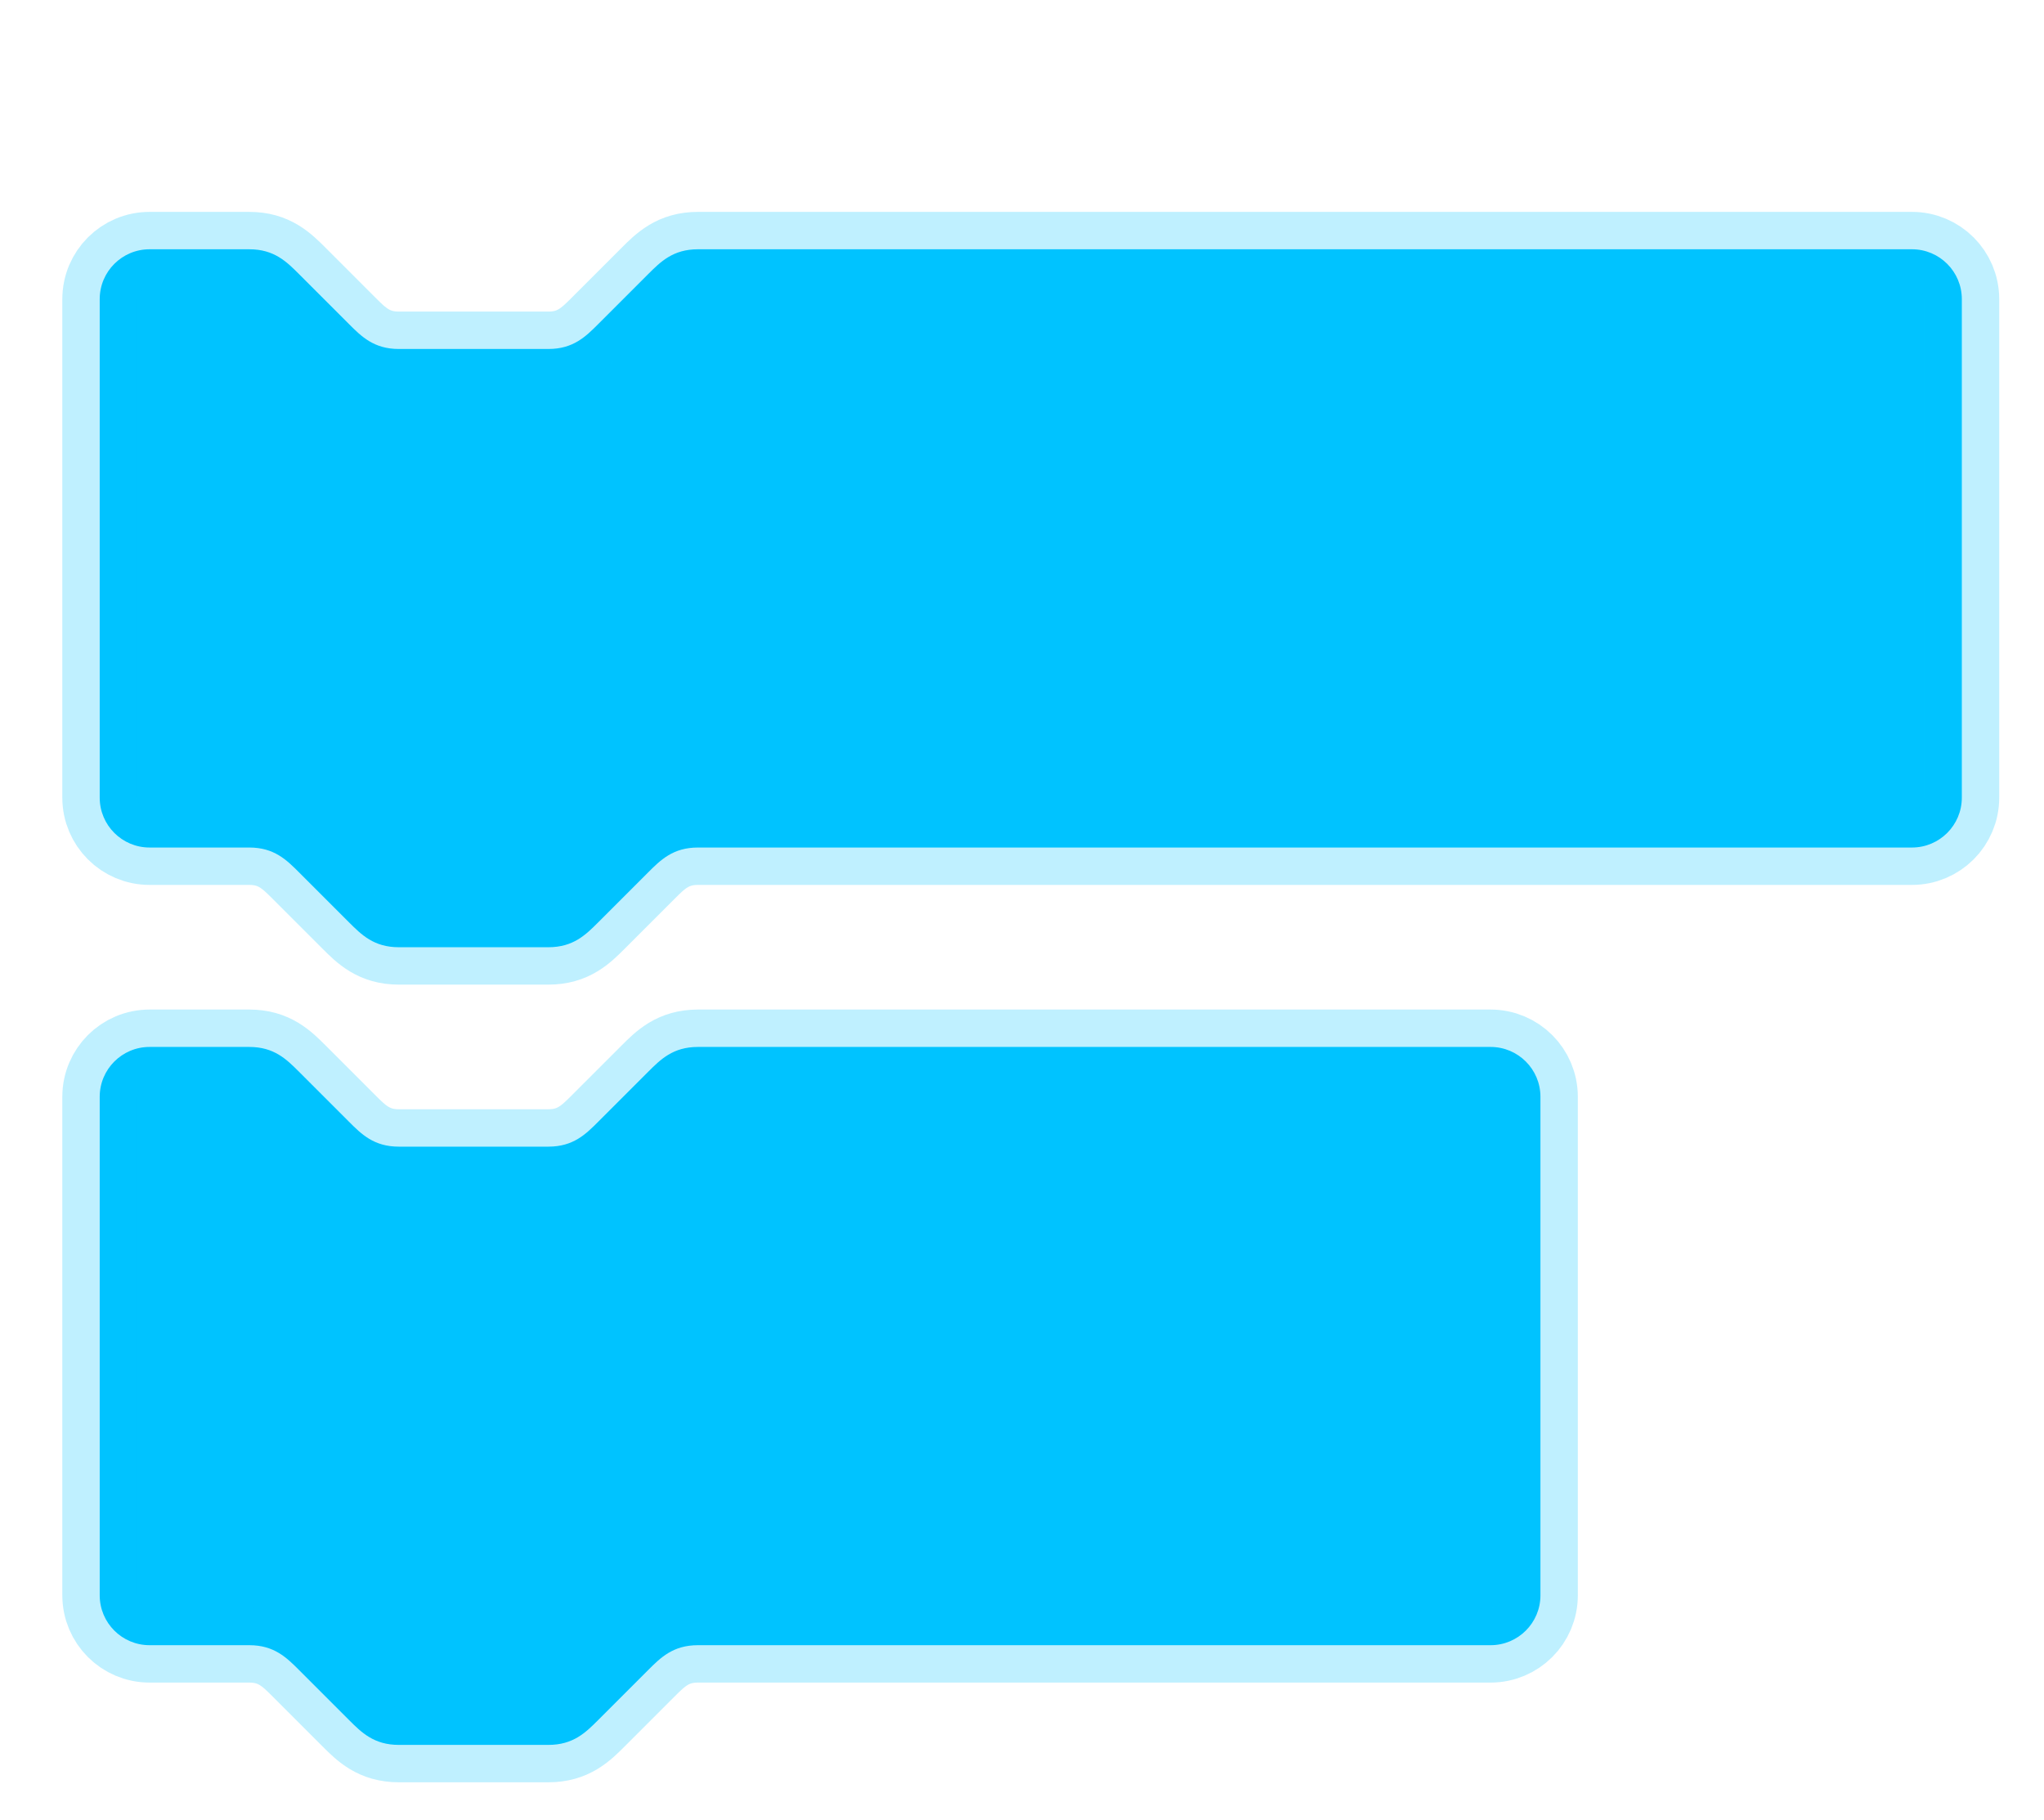
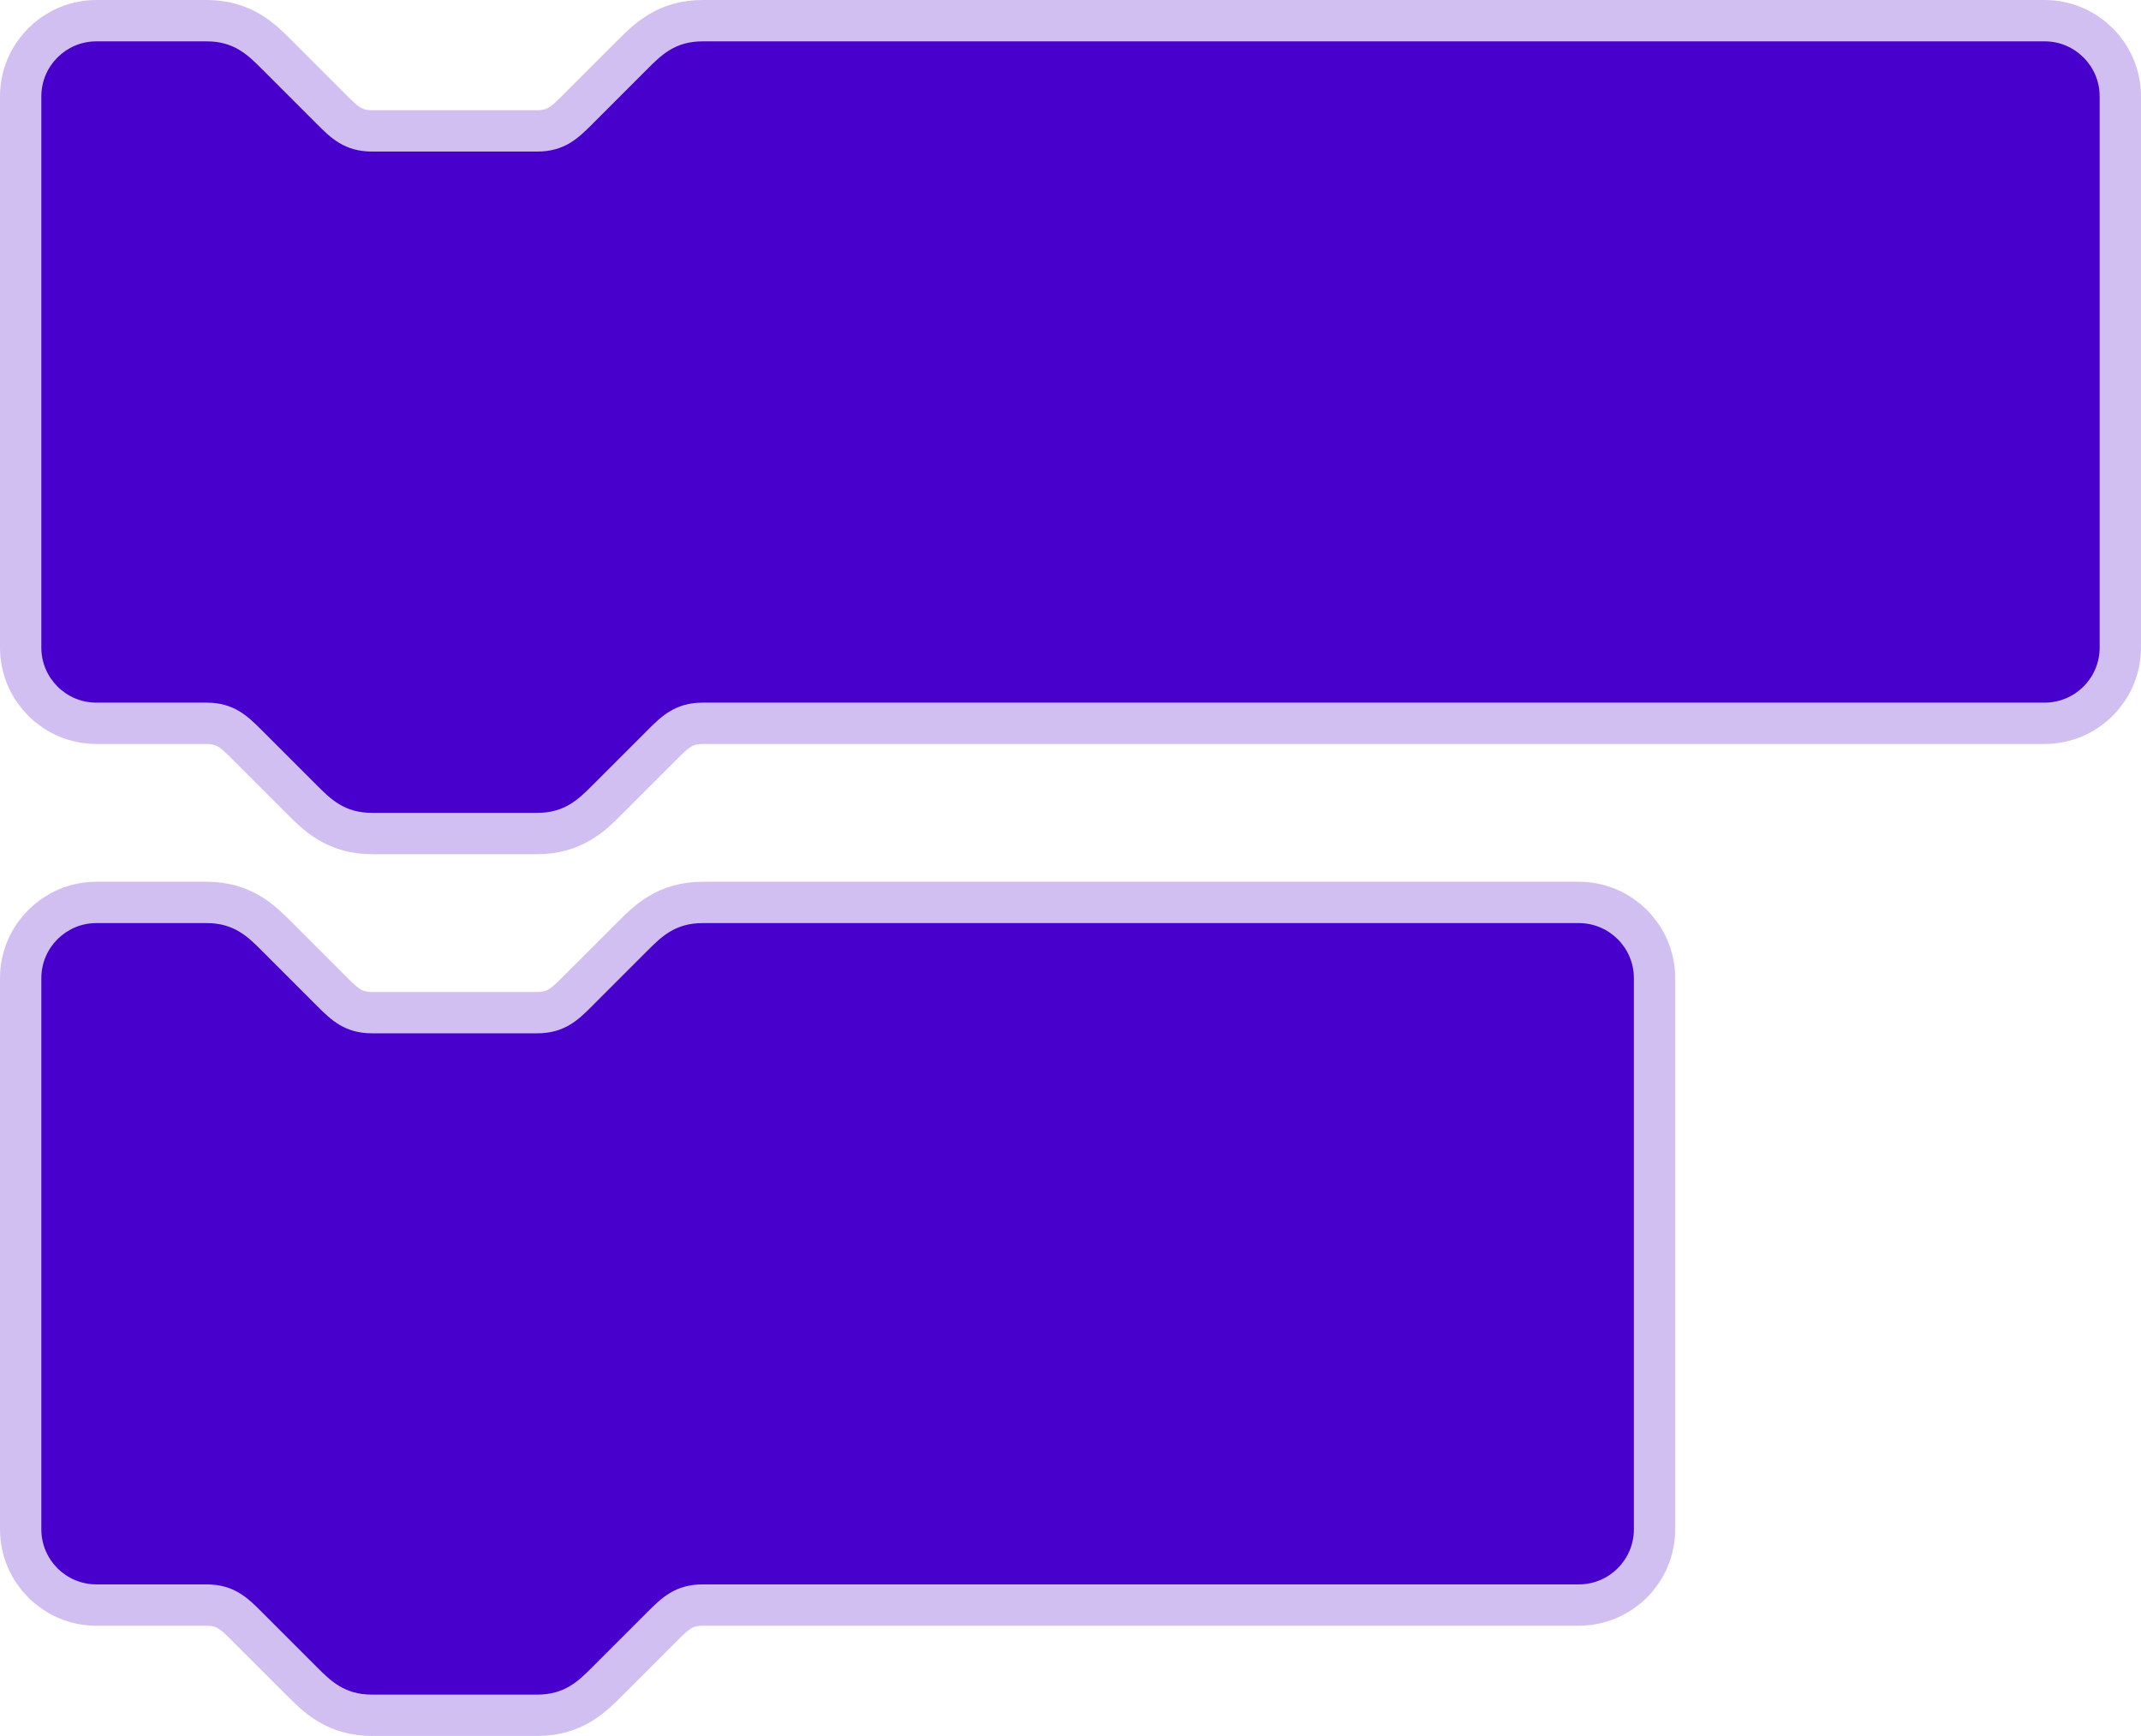
- <svg xmlns="http://www.w3.org/2000/svg" version="1.1" width="164px" height="146px">
-   <g class="blocklyBlockCanvas" transform="translate(-192,-460) ">
-     <g transform="translate(200,480)">
-       <path stroke="#00c3ff40" fill="#00c3ff" fill-opacity="1" stroke-width="6px" d="m 0,4 A 4,4 0 0,1 4,0 H 12 c 2,0 3,1 4,2 l 4,4 c 1,1 2,2 4,2 h 12 c 2,0 3,-1 4,-2 l 4,-4 c 1,-1 2,-2 4,-2 H 145.407 a 4,4 0 0,1 4,4 v 40  a 4,4 0 0,1 -4,4 H 48   c -2,0 -3,1 -4,2 l -4,4 c -1,1 -2,2 -4,2 h -12 c -2,0 -3,-1 -4,-2 l -4,-4 c -1,-1 -2,-2 -4,-2 H 4 a 4,4 0 0,1 -4,-4 z" />
-       <g transform="translate(0,64)">
-         <path stroke="#00c3ff40" fill="#00c3ff" fill-opacity="1" stroke-width="6px" d="m 0,4 A 4,4 0 0,1 4,0 H 12 c 2,0 3,1 4,2 l 4,4 c 1,1 2,2 4,2 h 12 c 2,0 3,-1 4,-2 l 4,-4 c 1,-1 2,-2 4,-2 H 111.597 a 4,4 0 0,1 4,4 v 40  a 4,4 0 0,1 -4,4 H 48   c -2,0 -3,1 -4,2 l -4,4 c -1,1 -2,2 -4,2 h -12 c -2,0 -3,-1 -4,-2 l -4,-4 c -1,-1 -2,-2 -4,-2 H 4 a 4,4 0 0,1 -4,-4 z" />
-       </g>
+ <svg xmlns="http://www.w3.org/2000/svg" version="1.1" width="155.407" height="126" viewBox="0,0,155.407,126">
+   <g transform="translate(-169.7963,-136.5)">
+     <g fill="#4800cc" stroke-opacity="0.251" stroke="#4800cc" stroke-width="6" stroke-miterlimit="10">
+       <path d="M172.796,143.5c0,-2.209 1.791,-4 4,-4h8c2,0 3,1 4,2l4,4c1,1 2,2 4,2h12c2,0 3,-1 4,-2l4,-4c1,-1 2,-2 4,-2h97.407c2.209,0 4,1.791 4,4v40c0,2.209 -1.791,4 -4,4h-97.407c-2,0 -3,1 -4,2l-4,4c-1,1 -2,2 -4,2h-12c-2,0 -3,-1 -4,-2l-4,-4c-1,-1 -2,-2 -4,-2h-8c-2.209,0 -4,-1.791 -4,-4z" />
+       <path d="M172.796,207.5c0,-2.209 1.791,-4 4,-4h8c2,0 3,1 4,2l4,4c1,1 2,2 4,2h12c2,0 3,-1 4,-2l4,-4c1,-1 2,-2 4,-2h63.597c2.209,0 4,1.791 4,4v40c0,2.209 -1.791,4 -4,4h-63.597c-2,0 -3,1 -4,2l-4,4c-1,1 -2,2 -4,2h-12c-2,0 -3,-1 -4,-2l-4,-4c-1,-1 -2,-2 -4,-2h-8c-2.209,0 -4,-1.791 -4,-4z" />
    </g>
  </g>
</svg>
